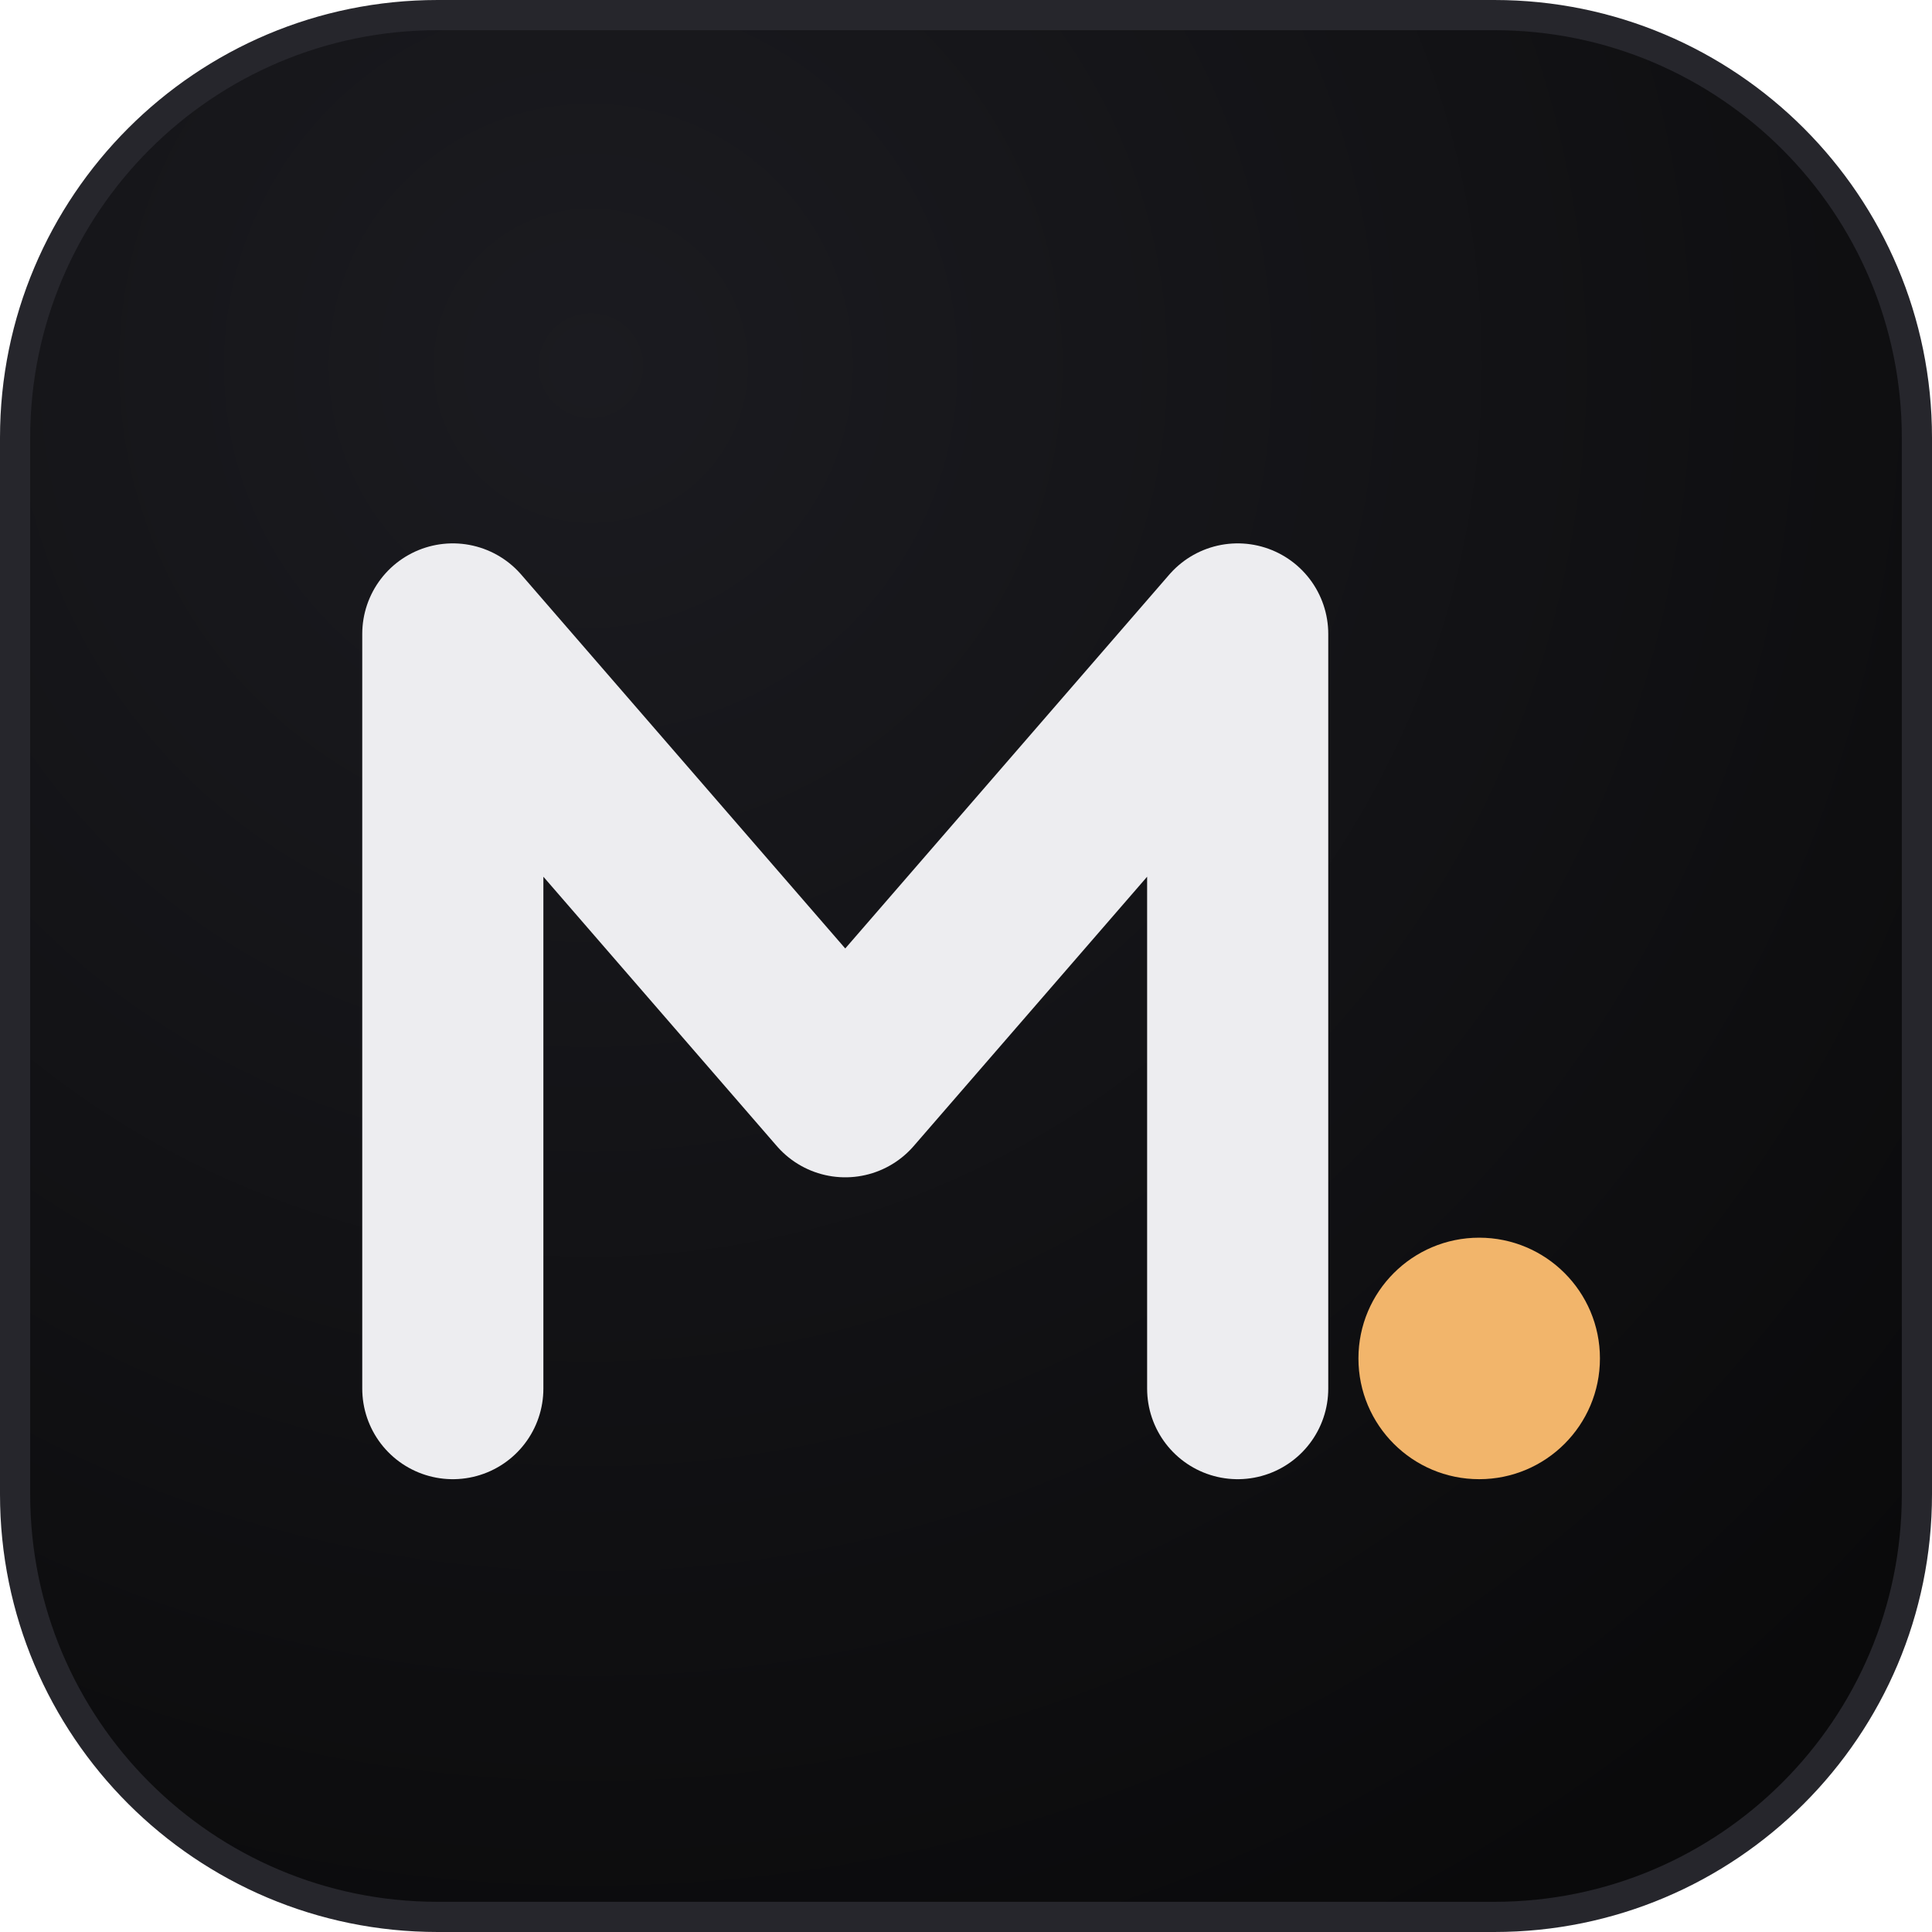
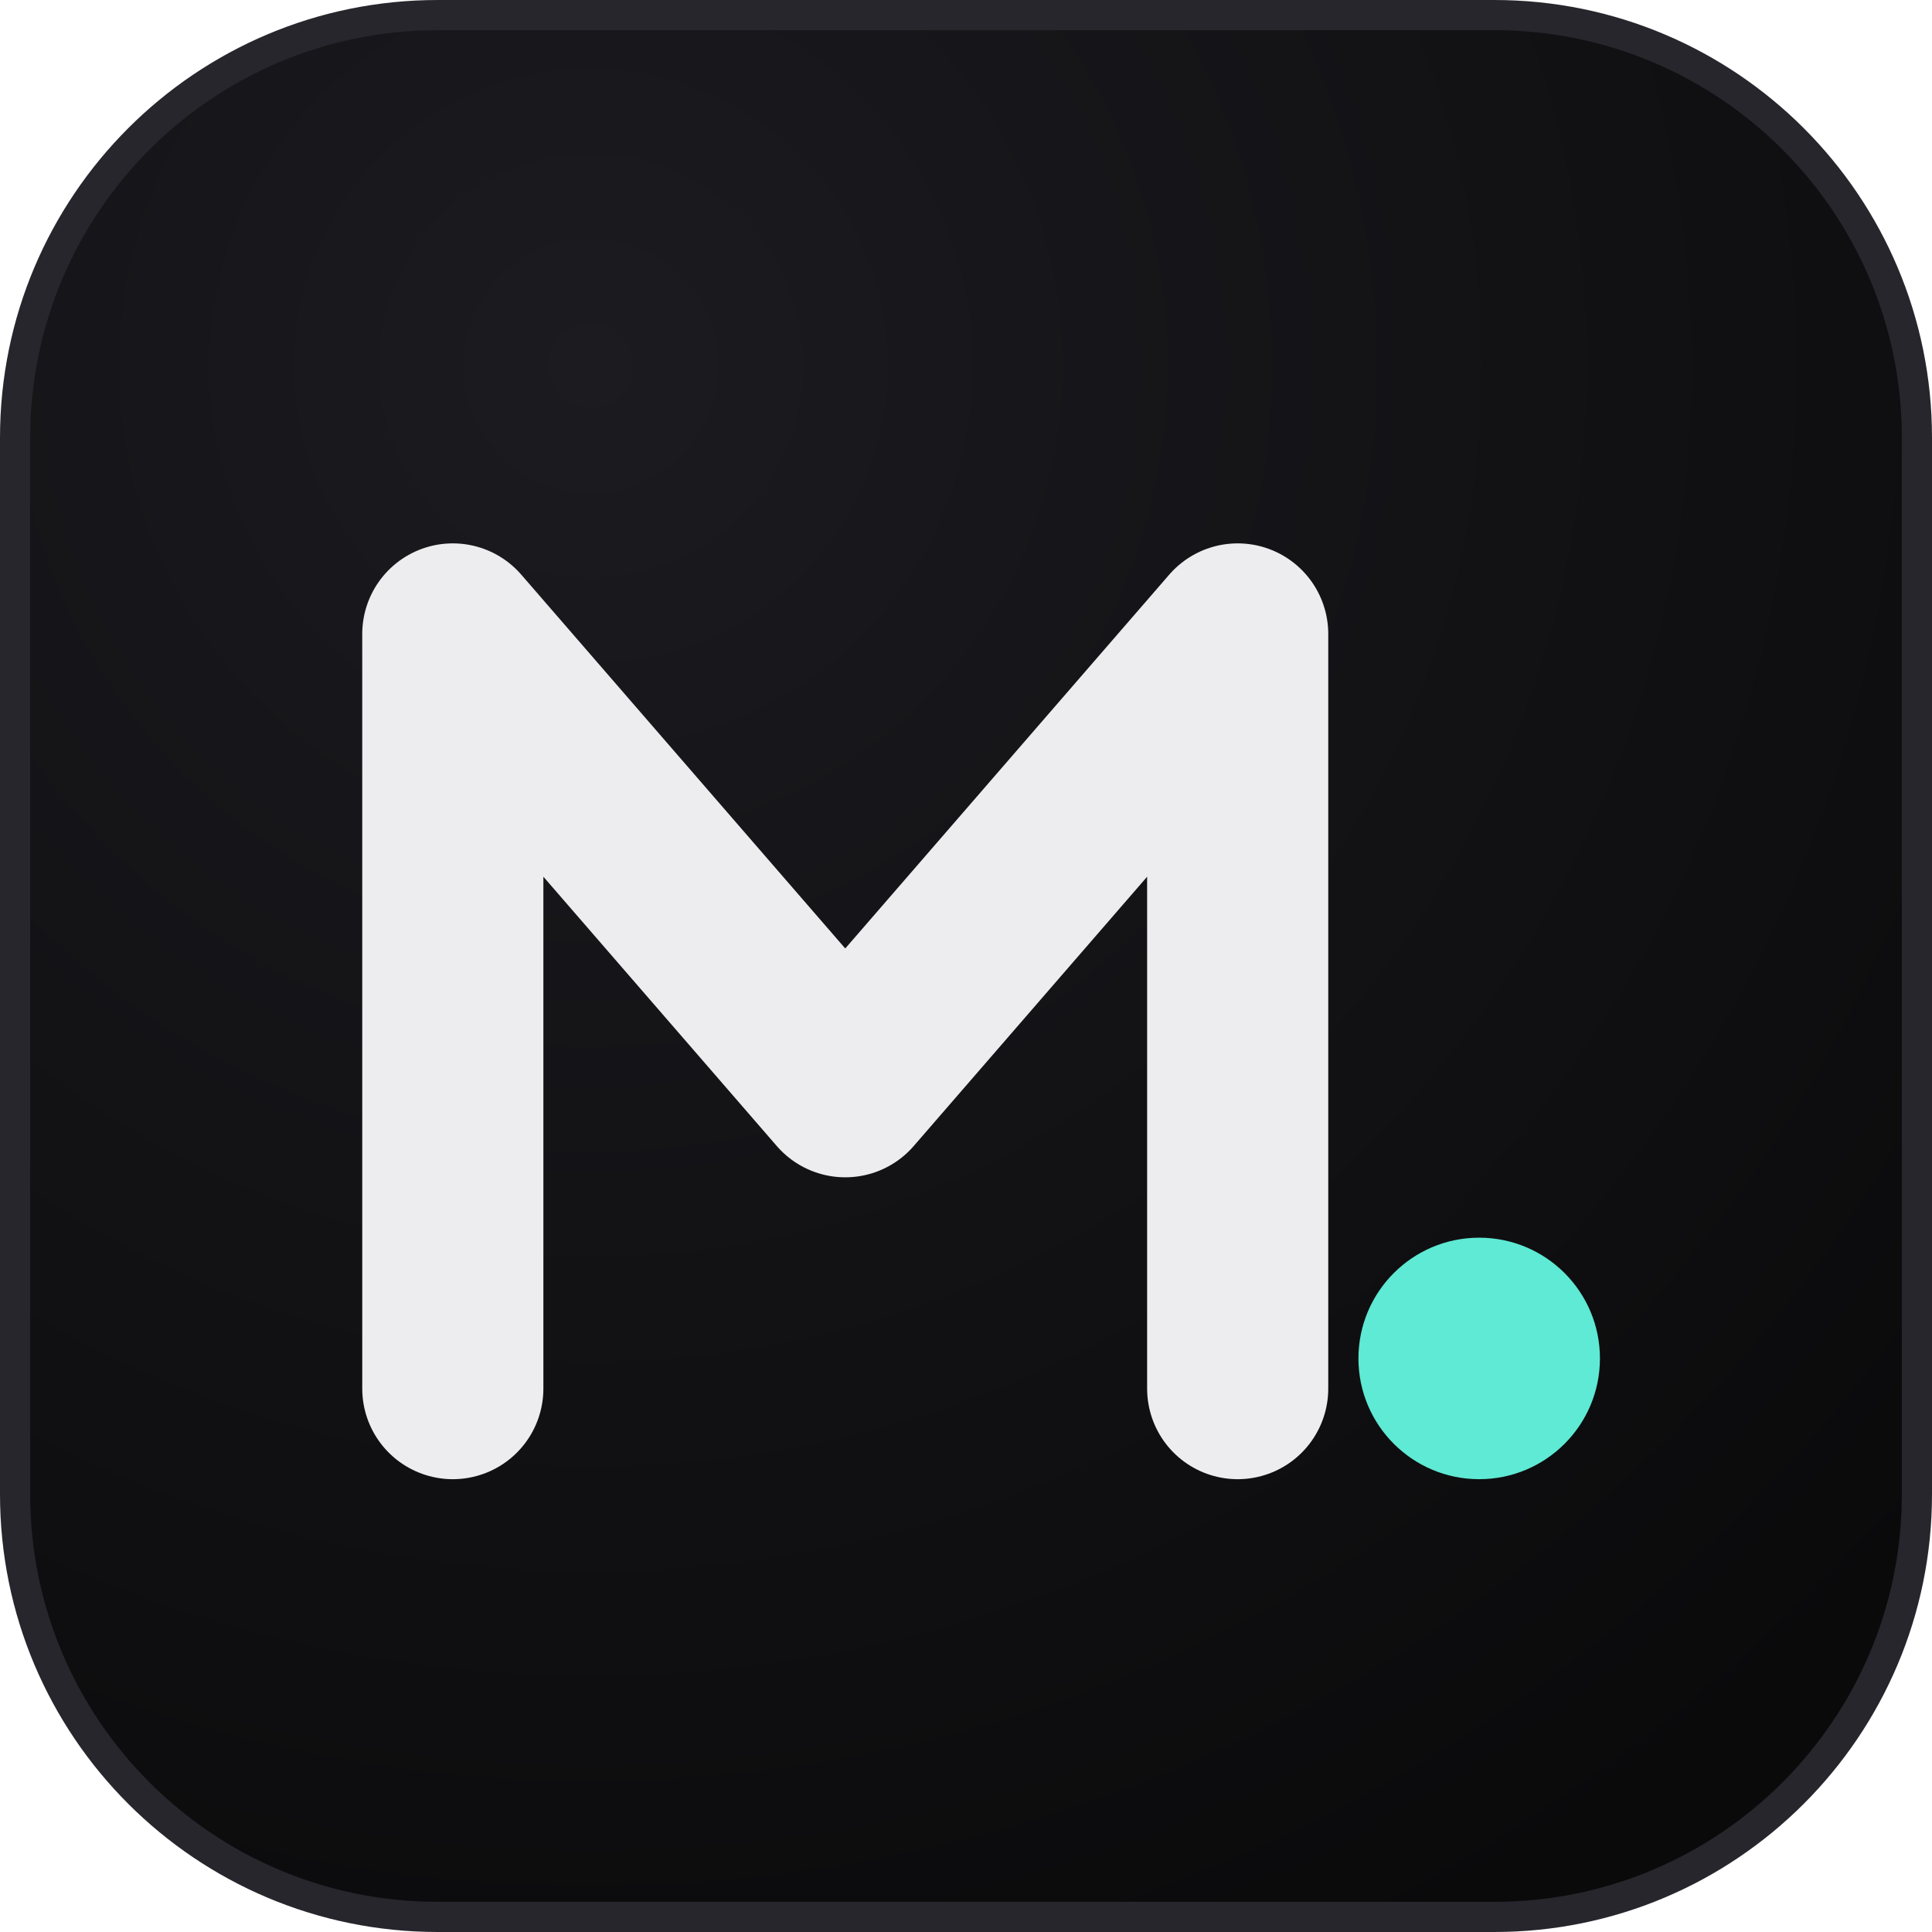
<svg xmlns="http://www.w3.org/2000/svg" viewBox="0 0 128 128" role="img" aria-label="Marcin Michalik">
  <defs>
    <radialGradient id="glow" cx="30%" cy="18%" r="95%">
      <stop offset="0%" stop-color="#1b1b20" />
      <stop offset="100%" stop-color="#0a0a0b" />
    </radialGradient>
  </defs>
  <rect x="1" y="1" width="126" height="126" rx="28" fill="url(#glow)" stroke="#26262c" stroke-width="2" />
  <path d="M30 92V42l26 30 26-30v50" fill="none" stroke="#ededf0" stroke-width="12" stroke-linecap="round" stroke-linejoin="round" />
-   <circle cx="98" cy="90" r="8" fill="#f2b56b" />
+   <circle cx="98" cy="90" r="8" fill="#5eead4" />
</svg>
